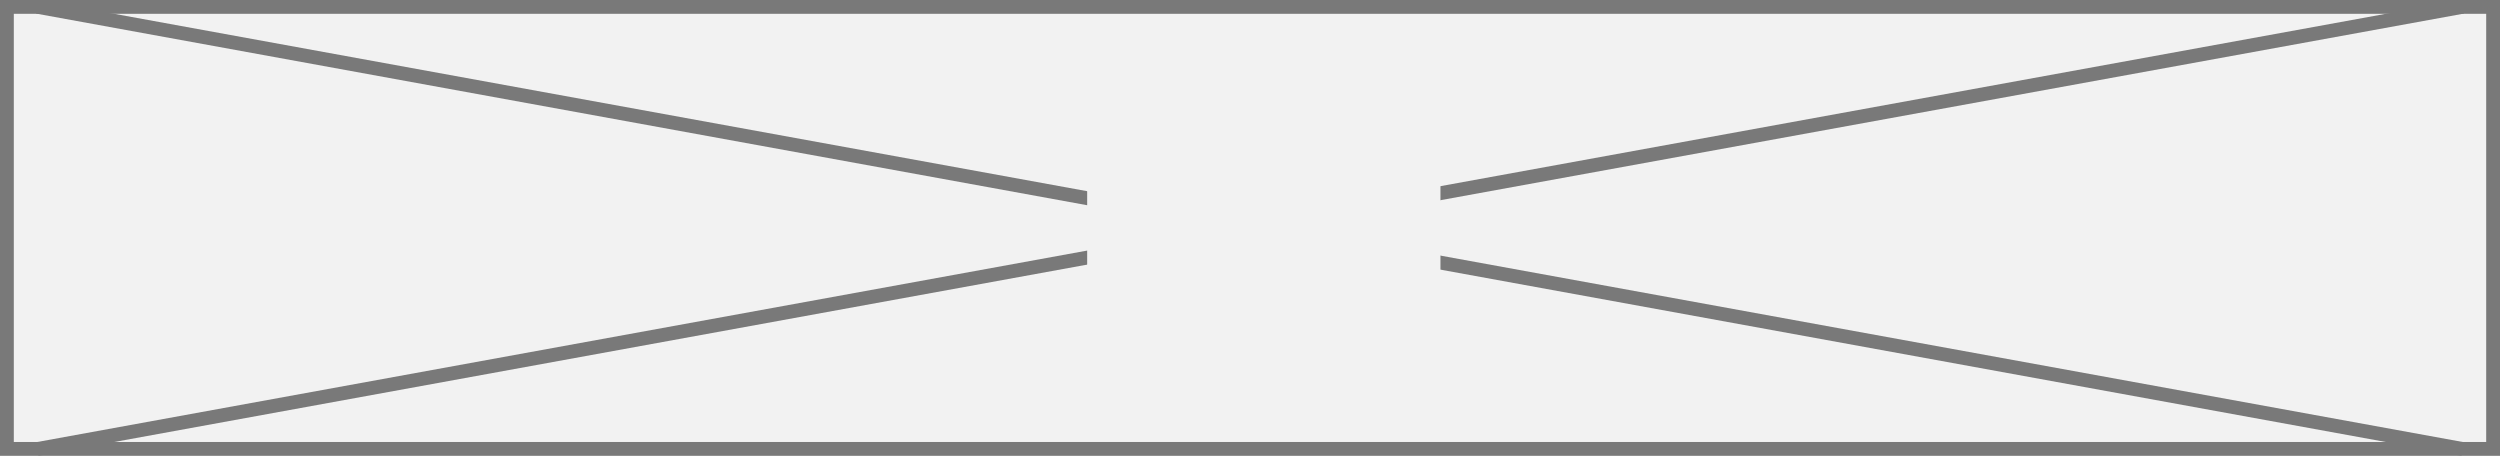
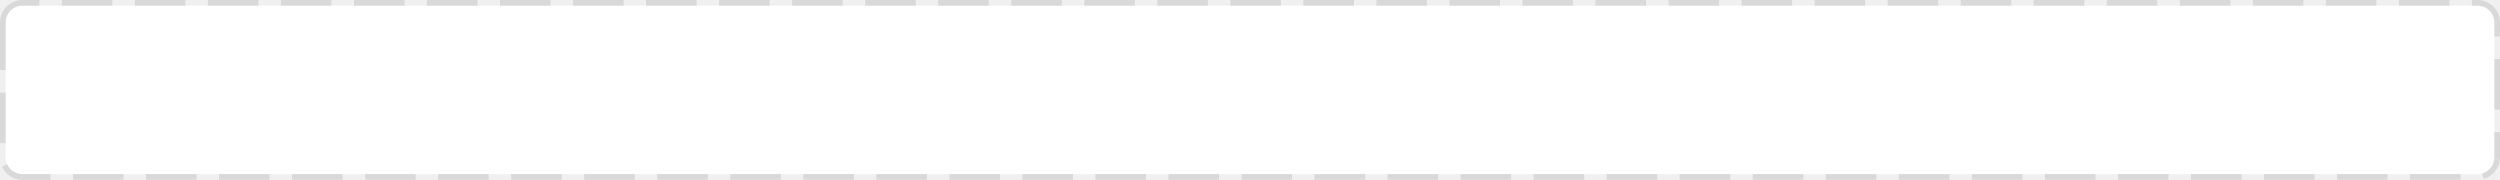
- <svg xmlns="http://www.w3.org/2000/svg" version="1.1" width="181px" height="33px">
-   <defs>
-     <mask fill="white" id="clip268">
-       <path d="M 109.711 13  L 135.289 13  L 135.289 32  L 109.711 32  Z M 31 5  L 212 5  L 212 38  L 31 38  Z " fill-rule="evenodd" />
-     </mask>
-   </defs>
-   <g transform="matrix(1 0 0 1 -31 -5 )">
-     <path d="M 31.5 5.5  L 211.5 5.5  L 211.5 37.5  L 31.5 37.5  L 31.5 5.5  Z " fill-rule="nonzero" fill="#f2f2f2" stroke="none" />
-     <path d="M 31.5 5.5  L 211.5 5.5  L 211.5 37.5  L 31.5 37.5  L 31.5 5.5  Z " stroke-width="1" stroke="#797979" fill="none" />
-     <path d="M 33.698 5.492  L 209.302 37.508  M 209.302 5.492  L 33.698 37.508  " stroke-width="1" stroke="#797979" fill="none" mask="url(#clip268)" />
+ <svg xmlns="http://www.w3.org/2000/svg" version="1.1" width="445px" height="32px">
+   <g transform="matrix(1 0 0 1 -320 -556 )">
+     <path d="M 321 560  A 3 3 0 0 1 324 557 L 761 557  A 3 3 0 0 1 764 560 L 764 584  A 3 3 0 0 1 761 587 L 324 587  A 3 3 0 0 1 321 584 L 321 560  Z " fill-rule="nonzero" fill="#ffffff" stroke="none" />
+     <path d="M 320.5 560  A 3.5 3.5 0 0 1 324 556.5 L 761 556.5  A 3.5 3.5 0 0 1 764.5 560 L 764.5 584  A 3.5 3.5 0 0 1 761 587.5 L 324 587.5  A 3.5 3.5 0 0 1 320.5 584 L 320.5 560  Z " stroke-width="1" stroke-dasharray="9,4" stroke="#d9d9d9" fill="none" stroke-dashoffset="0.5" />
  </g>
</svg>
